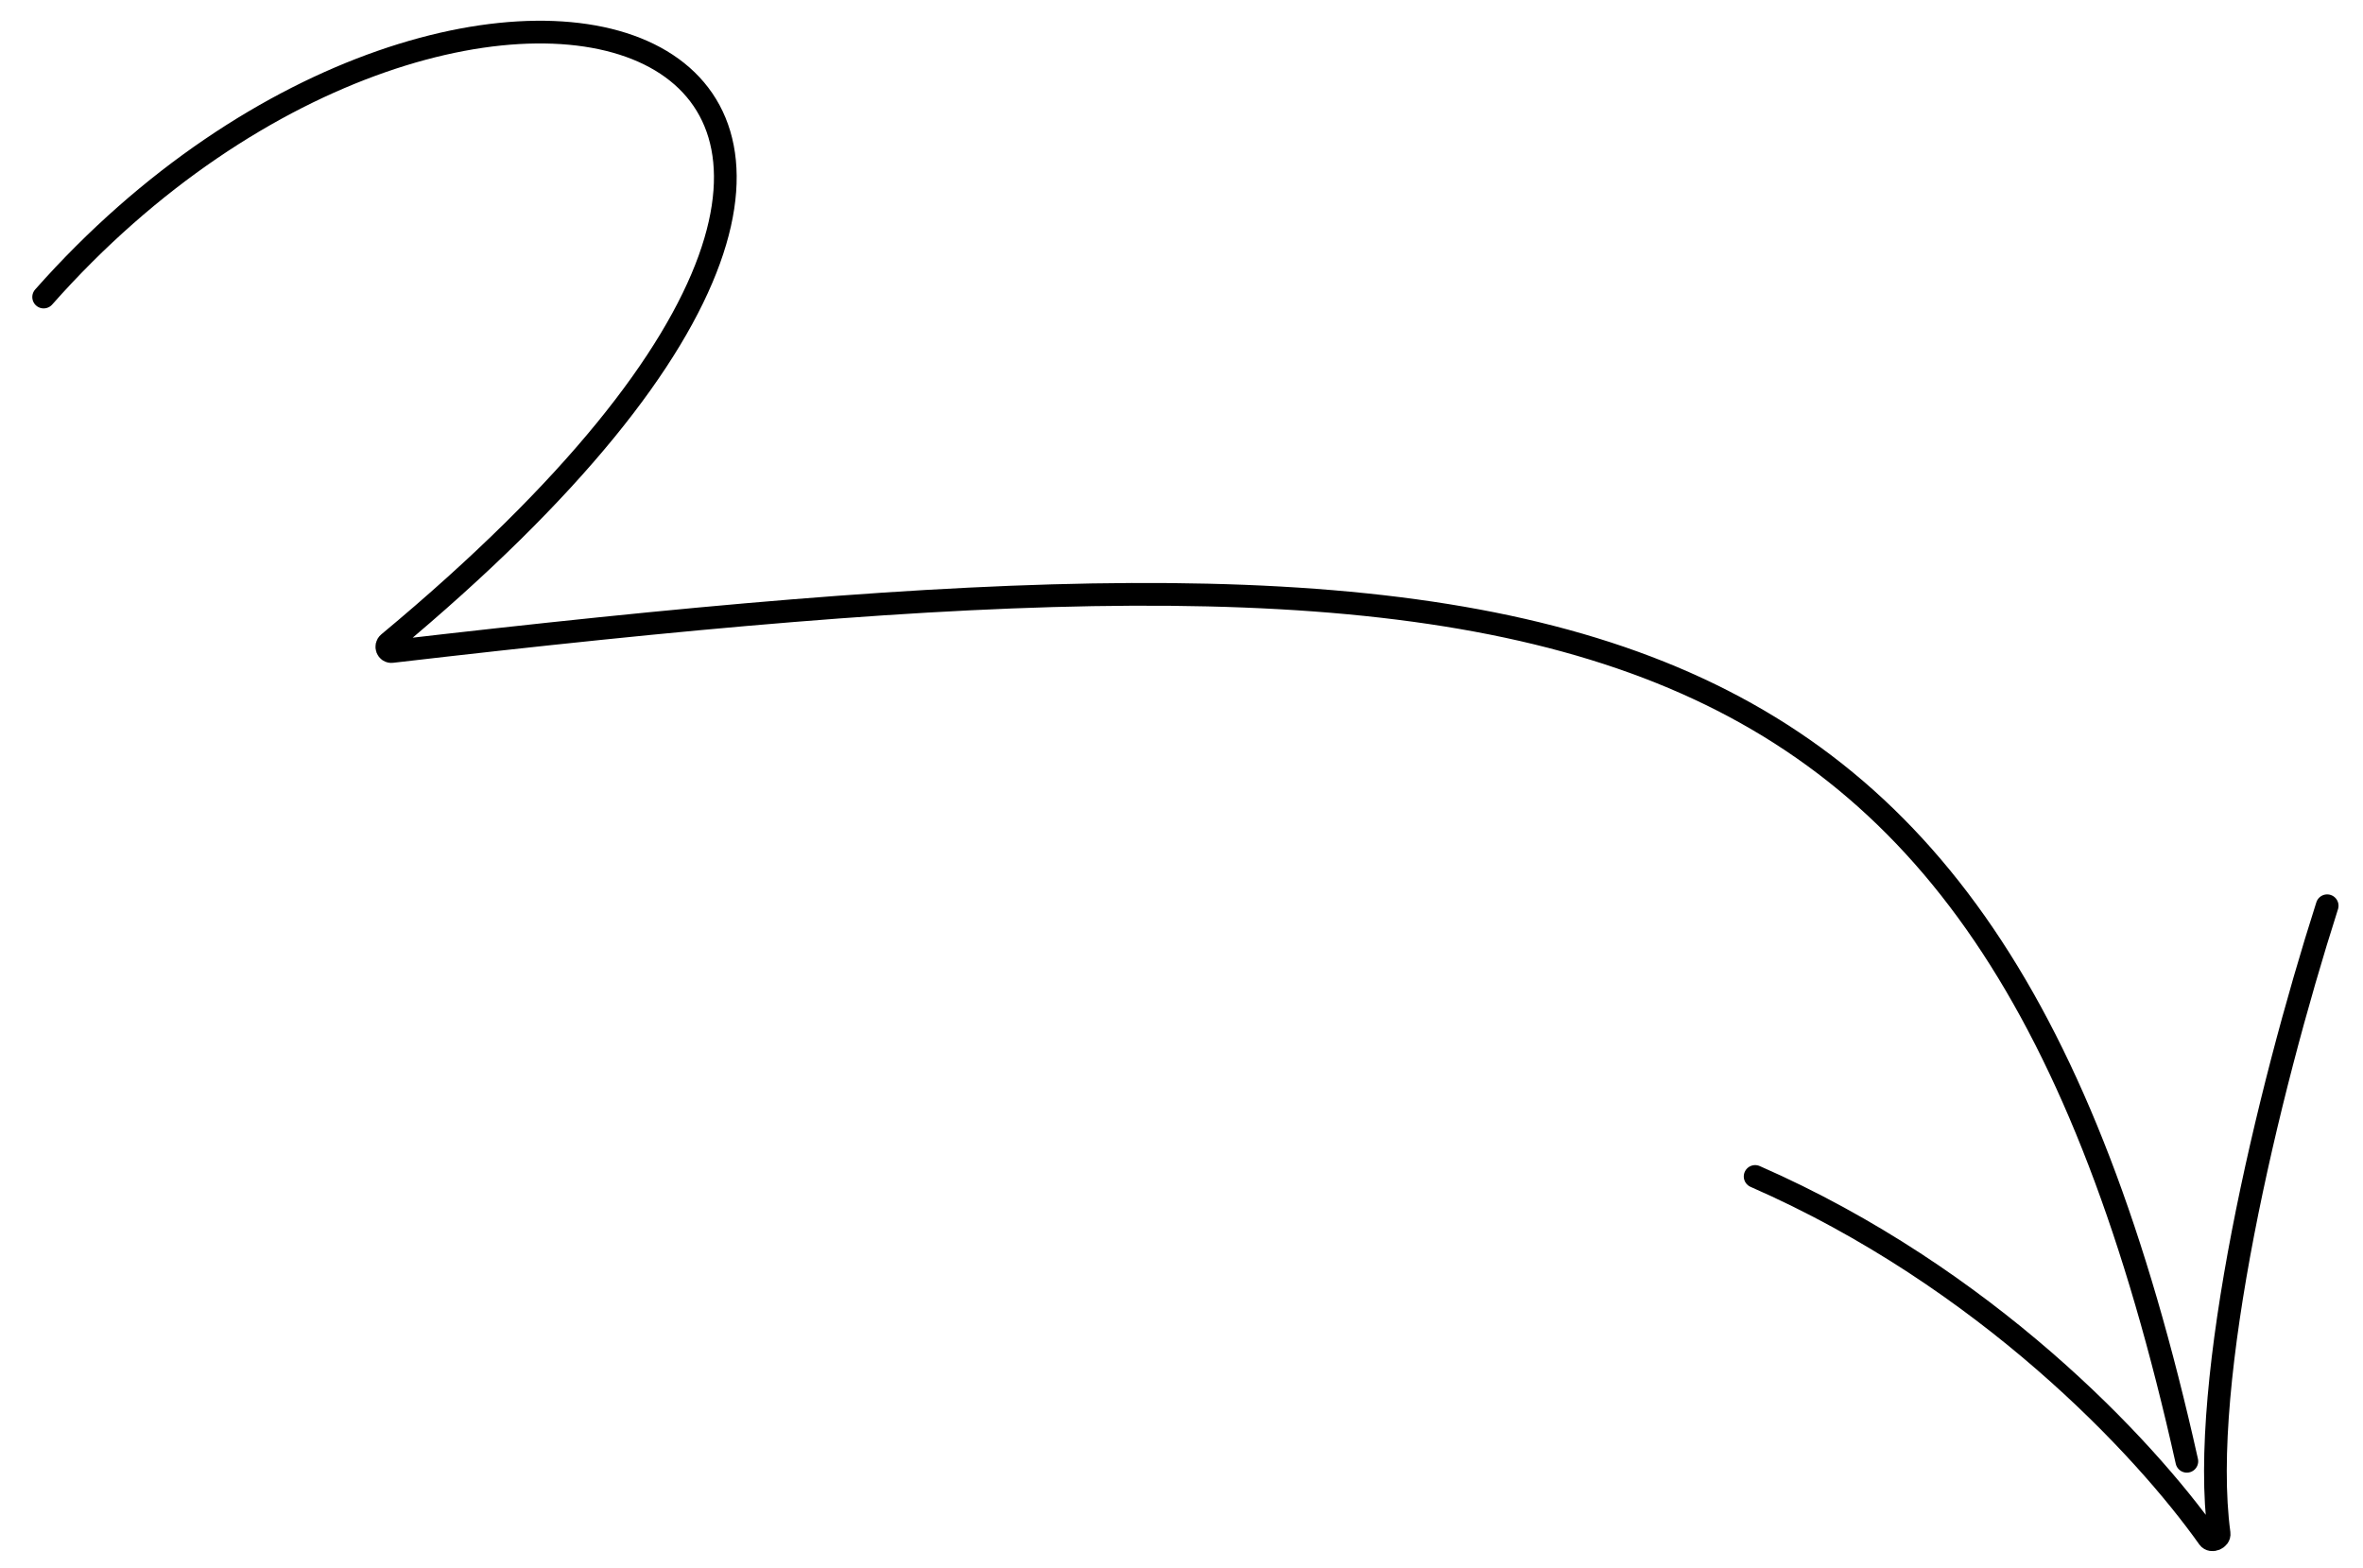
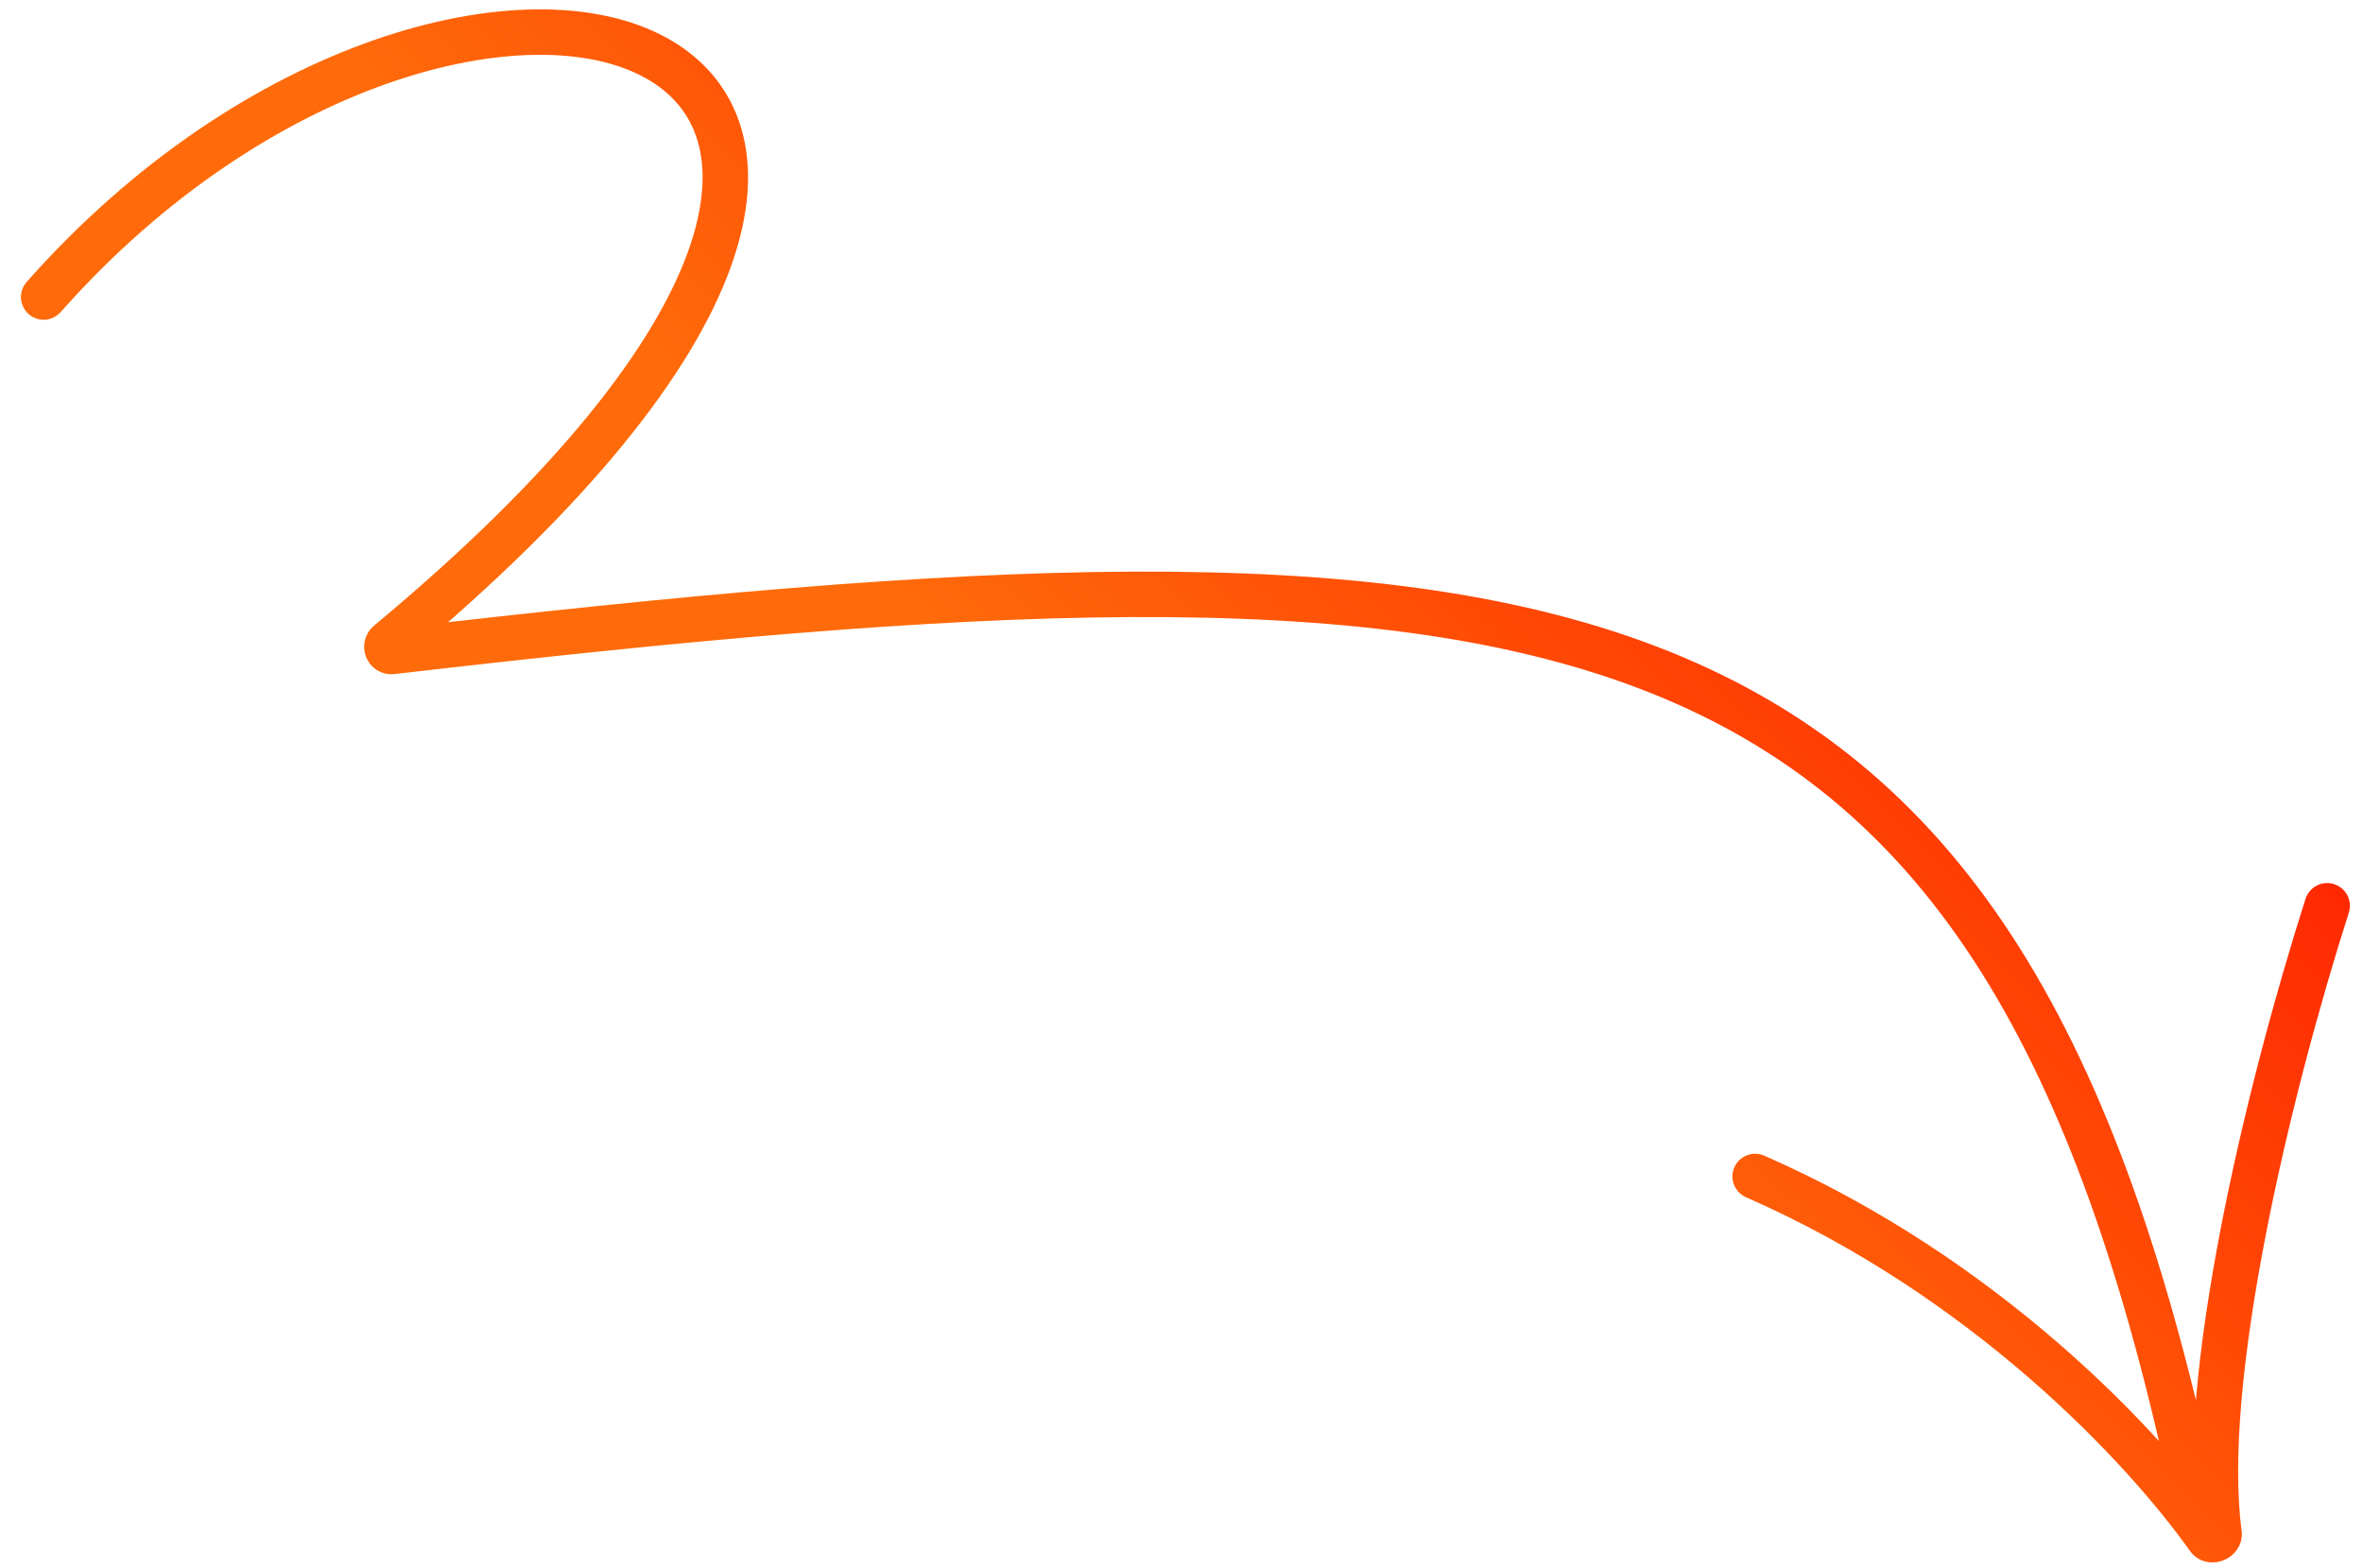
<svg xmlns="http://www.w3.org/2000/svg" width="104" height="69" viewBox="0 0 104 69" fill="none">
-   <path d="M96.247 64.317C87.377 24.554 68.122 22.767 17.243 28.676C17.045 28.7 16.946 28.434 17.1 28.307C49.956 0.978 20.598 -8.03 1.921 13.074M102.423 39.866C99.784 48.13 96.766 60.815 97.667 67.497C97.698 67.722 97.335 67.874 97.203 67.689C94.358 63.677 87.392 56.225 77.247 51.781" stroke="url(#paint0_linear_2_1802)" strokeWidth="2" stroke-linecap="round" />
+   <path d="M96.247 64.317C87.377 24.554 68.122 22.767 17.243 28.676C17.045 28.7 16.946 28.434 17.1 28.307C49.956 0.978 20.598 -8.03 1.921 13.074M102.423 39.866C99.784 48.13 96.766 60.815 97.667 67.497C97.698 67.722 97.335 67.874 97.203 67.689C94.358 63.677 87.392 56.225 77.247 51.781" stroke="url(#paint0_linear_2_1802)" stroke-width="2" stroke-linecap="round" />
  <defs>
    <linearGradient id="paint0_linear_2_1802" x1="111.608" y1="46.899" x2="86.44" y2="72.595" gradientUnits="userSpaceOnUse">
-       <stop stopColor="#FF2801" />
-       <stop offset="1" stopColor="#FF6B0A" />
+       <stop stop-color="#FF2801" />
+       <stop offset="1" stop-color="#FF6B0A" />
    </linearGradient>
  </defs>
</svg>
